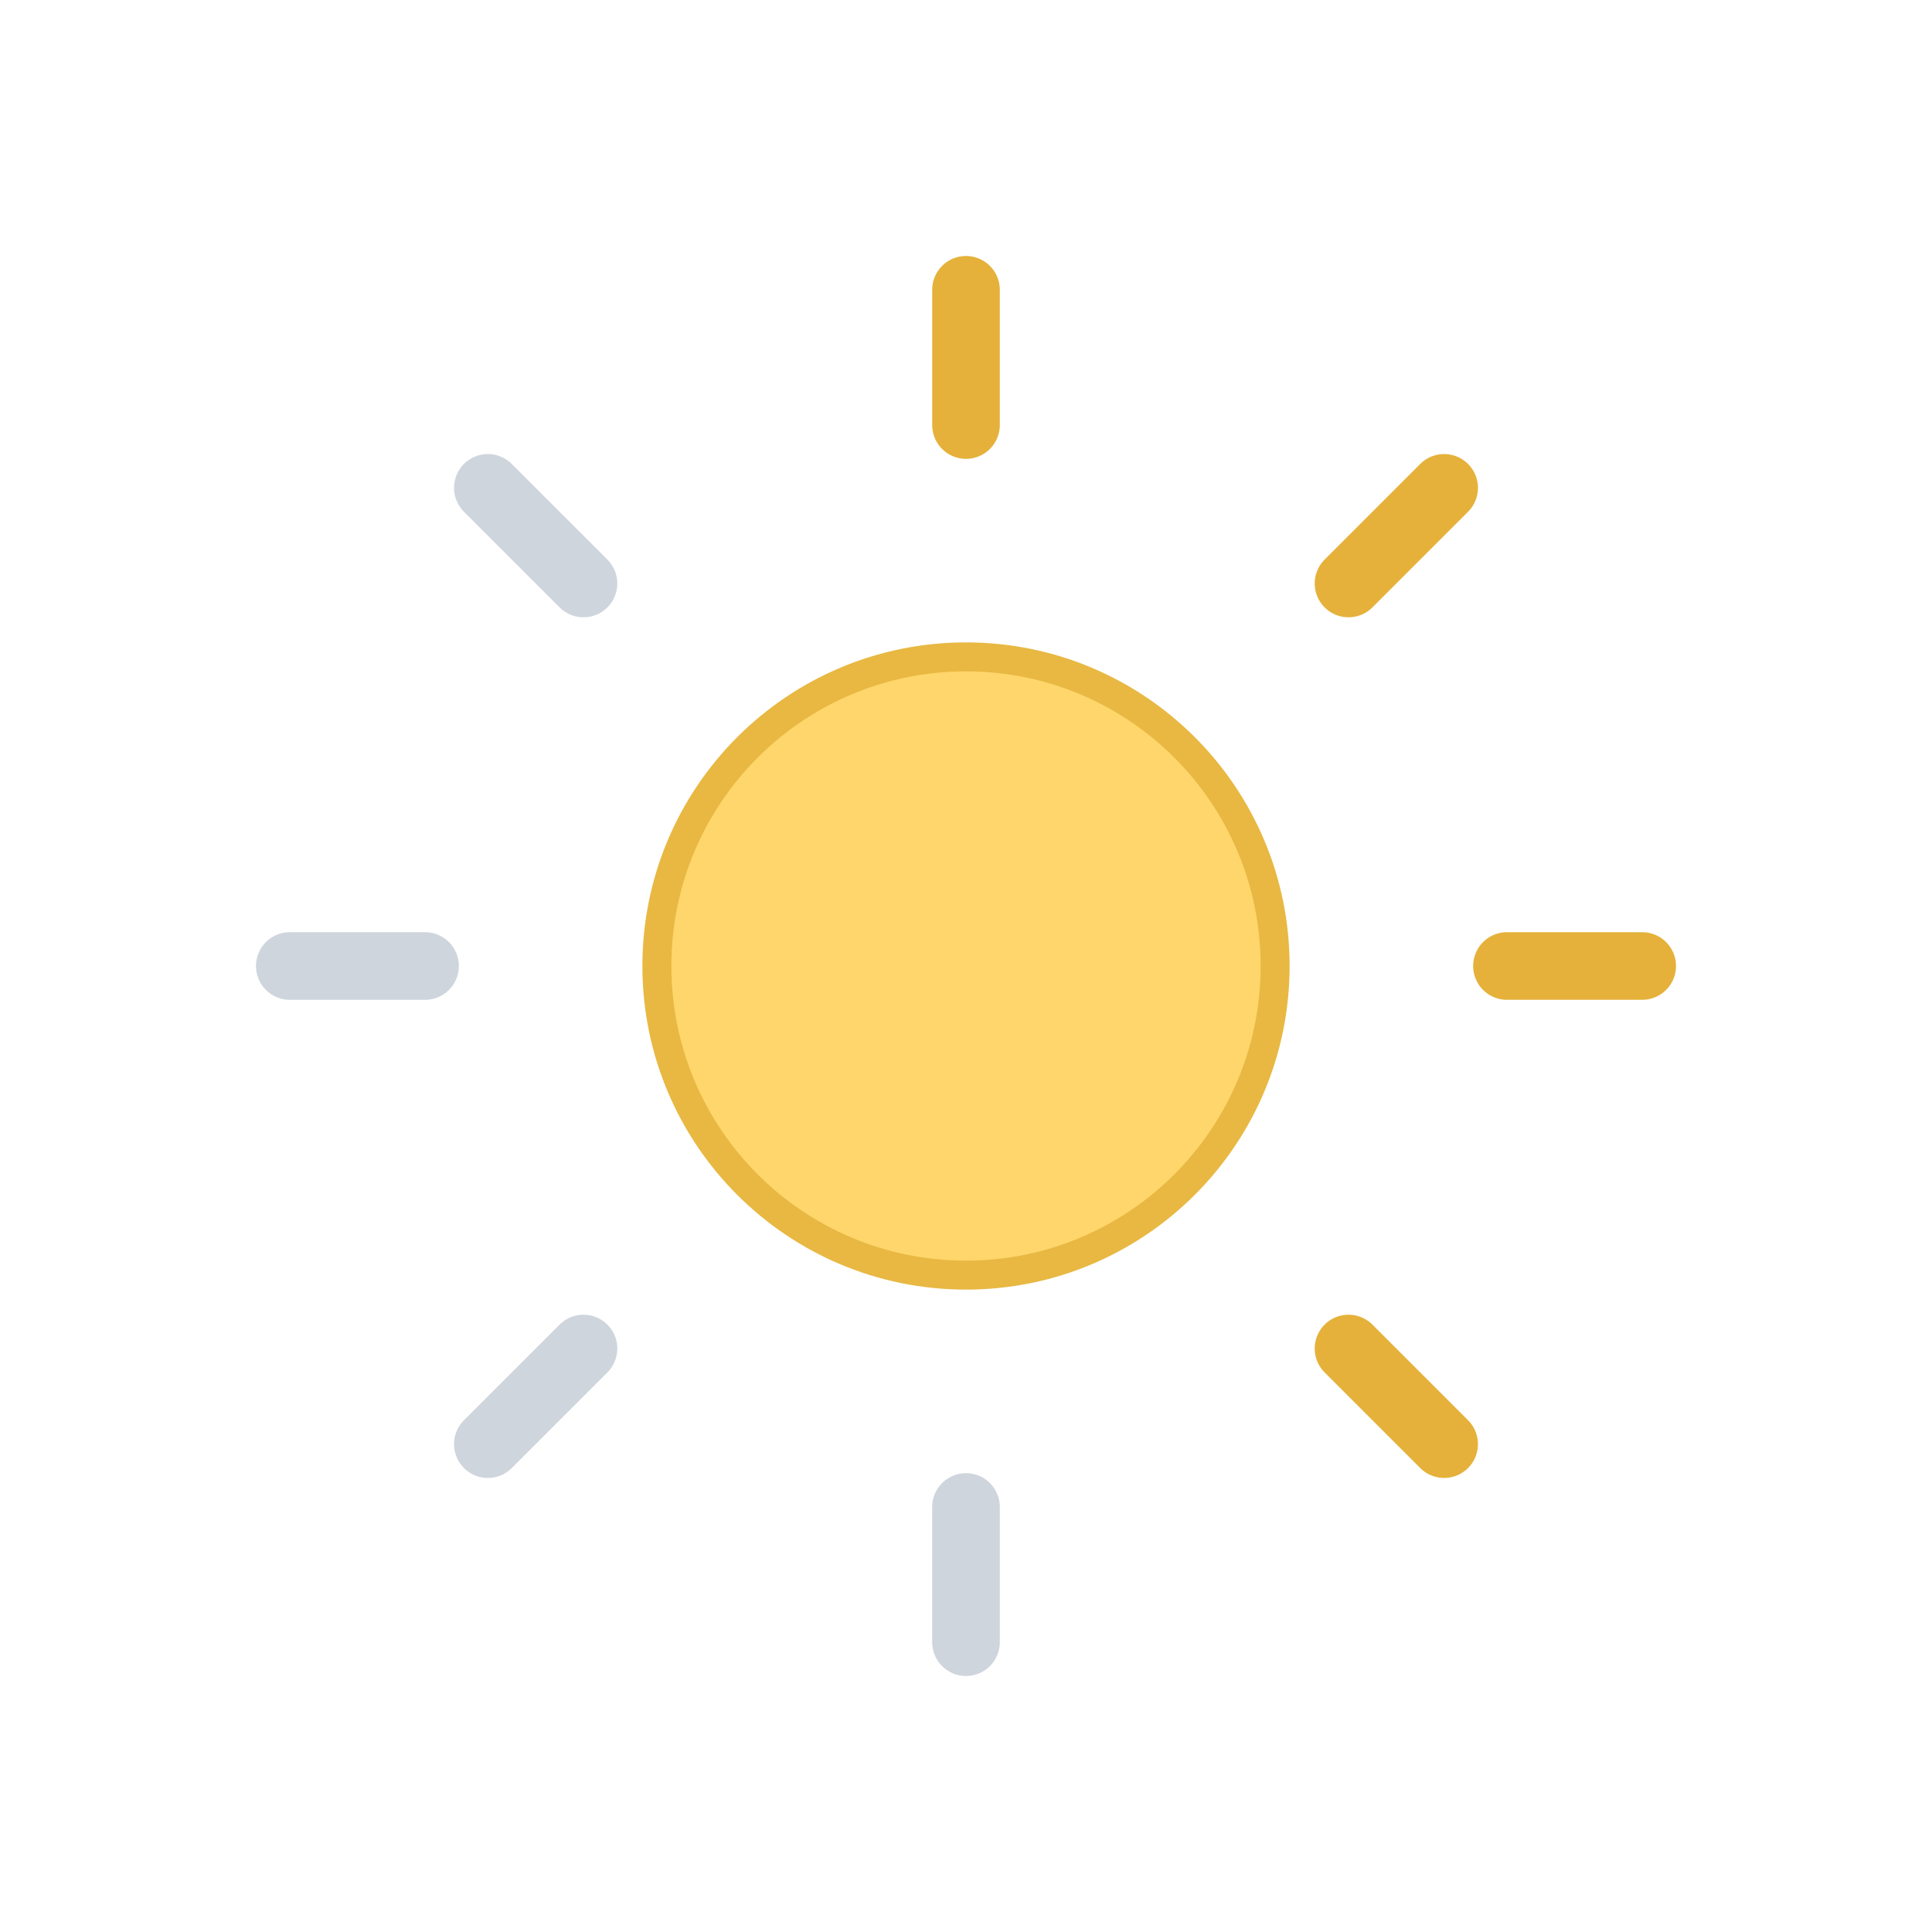
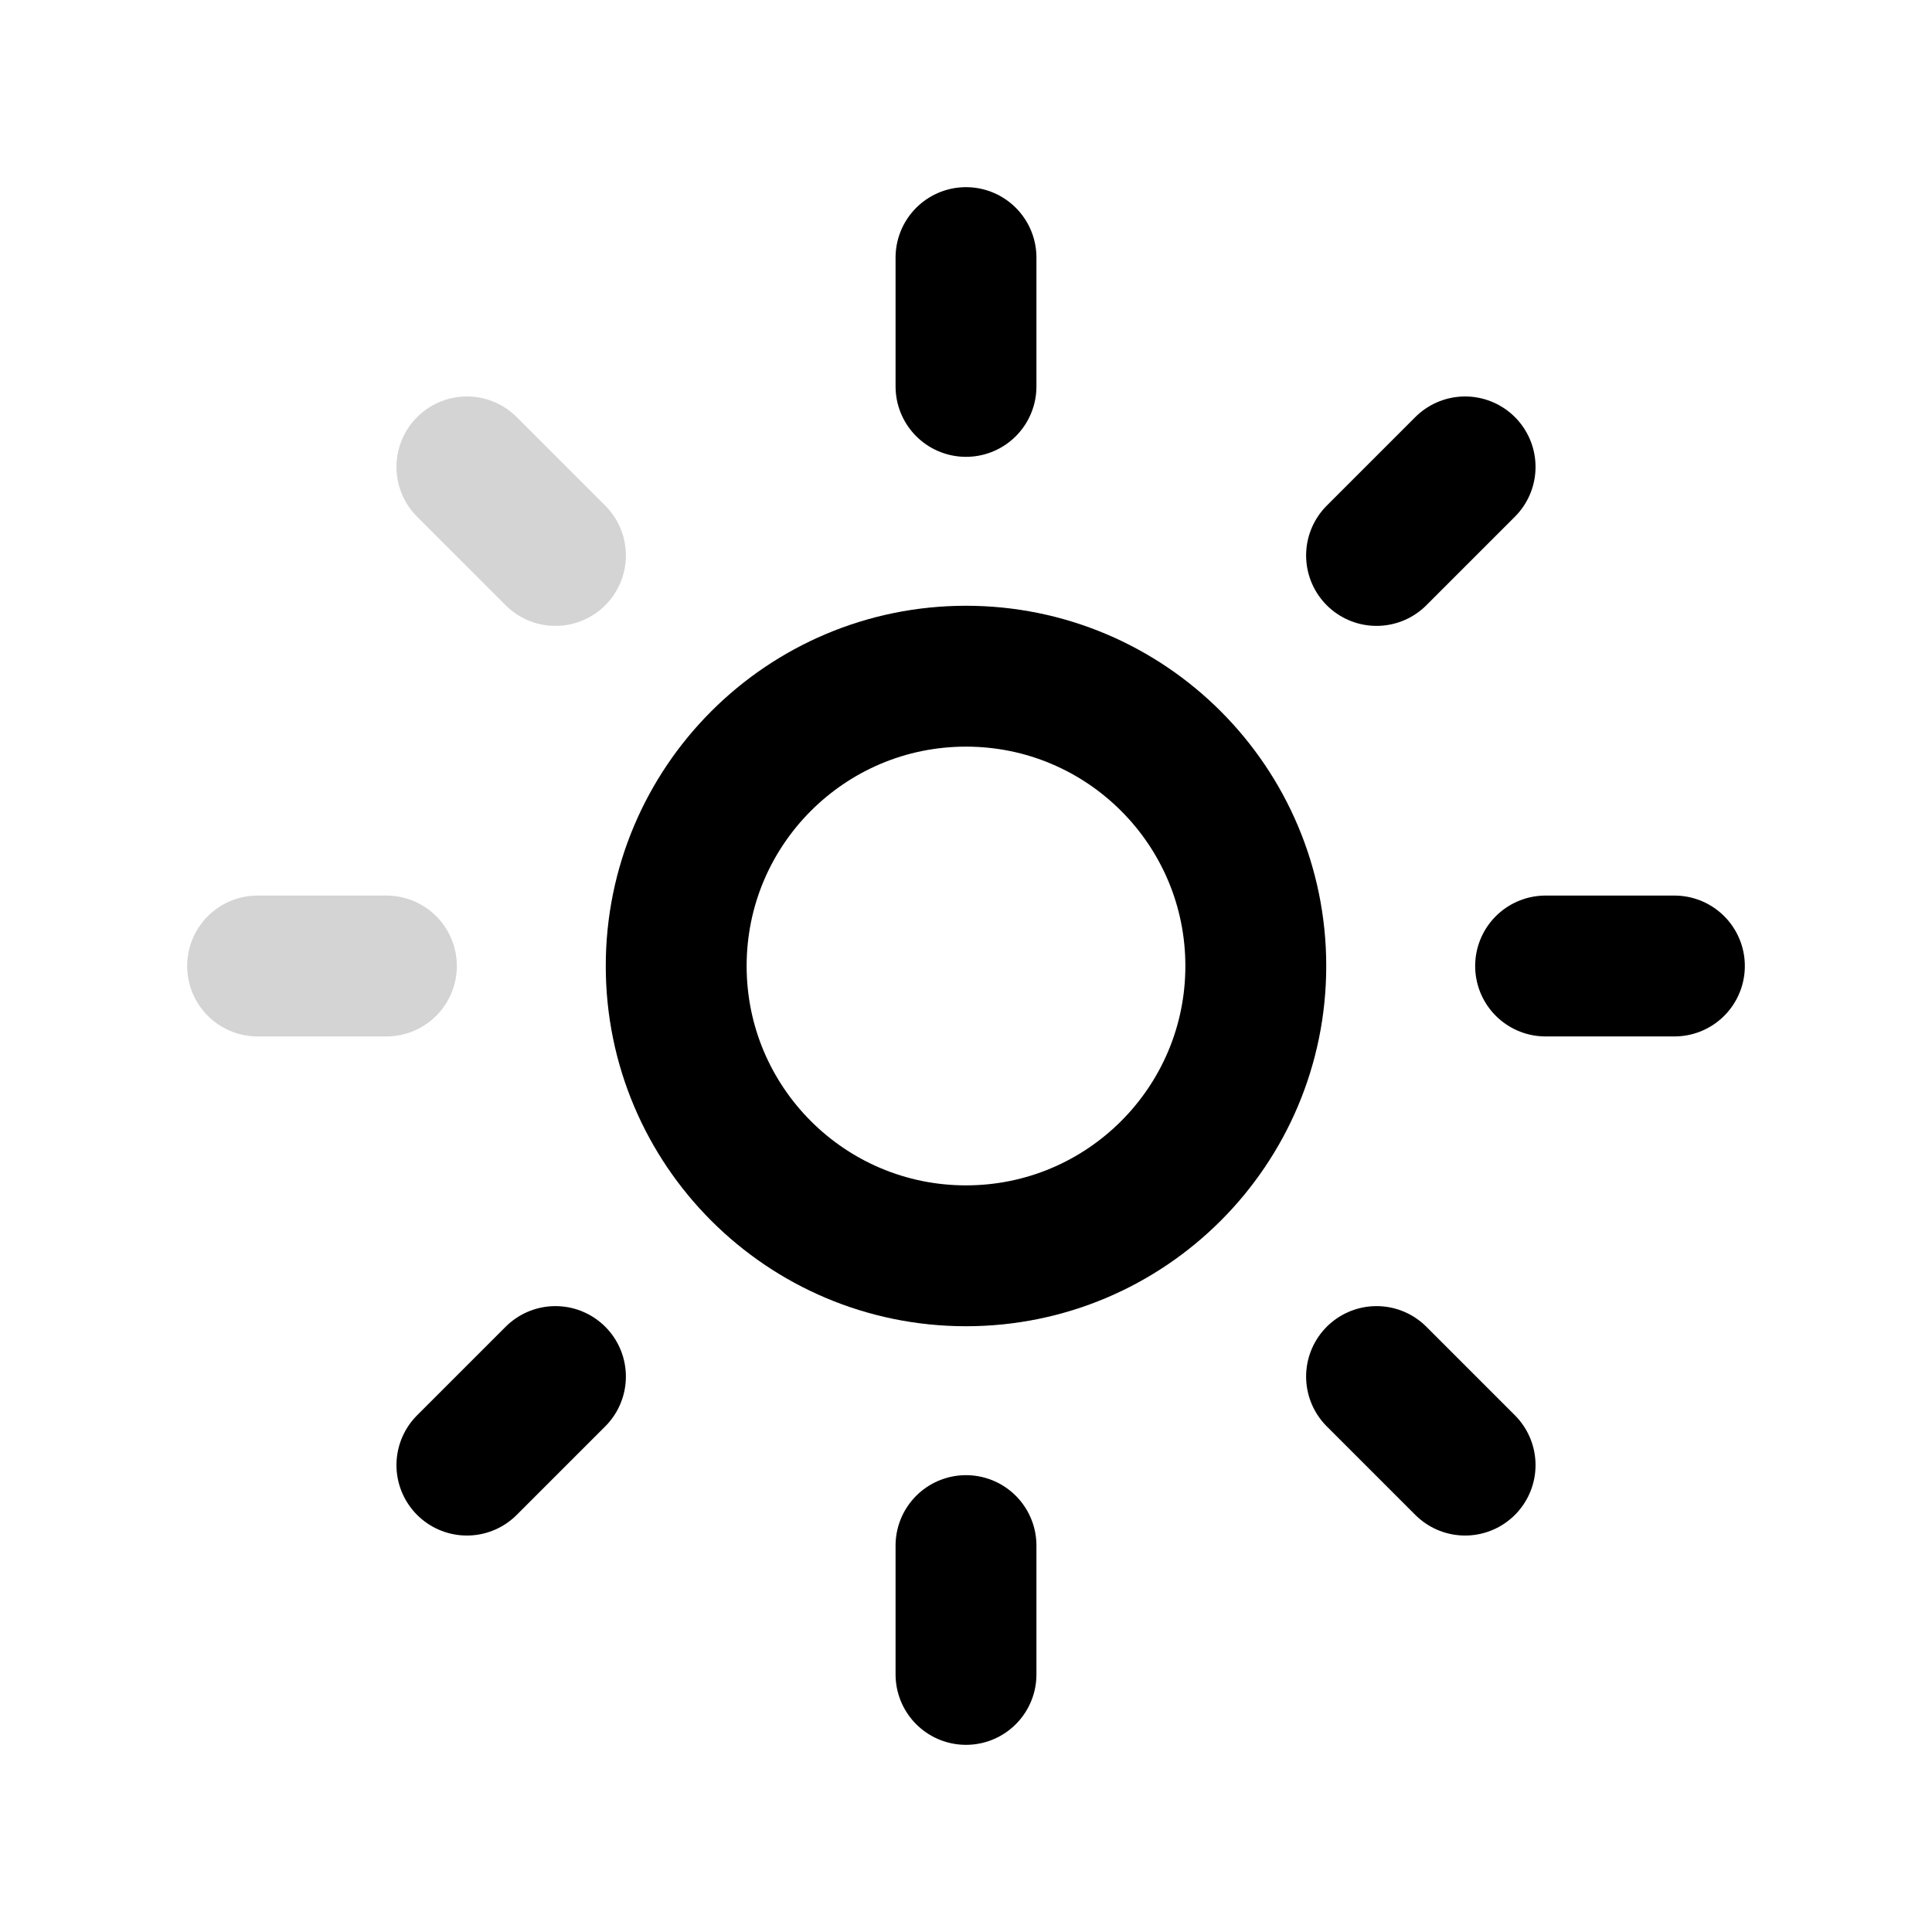
- <svg xmlns="http://www.w3.org/2000/svg" width="512" height="512" viewBox="0 0 100 100" role="img" aria-label="Luminosité niveau 4">
-   <defs>
-     <linearGradient id="silver" x1="0" y1="0" x2="0" y2="1">
-       <stop offset="0" stop-color="#FFFFFF" />
-       <stop offset="1" stop-color="#DDE3EA" />
-     </linearGradient>
-     <linearGradient id="blue" x1="0" y1="0" x2="0" y2="1">
-       <stop offset="0" stop-color="#8BD0FF" />
-       <stop offset="1" stop-color="#3687DB" />
-     </linearGradient>
-     <linearGradient id="green" x1="0" y1="0" x2="0" y2="1">
-       <stop offset="0" stop-color="#B9F27B" />
-       <stop offset="1" stop-color="#4CAF62" />
-     </linearGradient>
-     <linearGradient id="yellow" x1="0" y1="0" x2="0" y2="1">
-       <stop offset="0" stop-color="#FFE58B" />
-       <stop offset="1" stop-color="#E6A51A" />
-     </linearGradient>
-     <linearGradient id="red" x1="0" y1="0" x2="0" y2="1">
-       <stop offset="0" stop-color="#FF8989" />
-       <stop offset="1" stop-color="#D94150" />
-     </linearGradient>
-     <linearGradient id="purple" x1="0" y1="0" x2="0" y2="1">
-       <stop offset="0" stop-color="#E9C6FF" />
-       <stop offset="1" stop-color="#9254CB" />
-     </linearGradient>
-     <linearGradient id="dark" x1="0" y1="0" x2="0" y2="1">
-       <stop offset="0" stop-color="#56616D" />
-       <stop offset="1" stop-color="#202833" />
-     </linearGradient>
-   </defs>
-   <g>
-     <circle cx="50" cy="50" r="16" fill="#FFD66B" stroke="#E8B842" stroke-width="1.5" />
-     <path d="M50 15v7" stroke="#E5B13A" stroke-width="3.5" stroke-linecap="round" transform="rotate(0 50 50)" />
-     <path d="M50 15v7" stroke="#E5B13A" stroke-width="3.5" stroke-linecap="round" transform="rotate(45 50 50)" />
-     <path d="M50 15v7" stroke="#E5B13A" stroke-width="3.5" stroke-linecap="round" transform="rotate(90 50 50)" />
-     <path d="M50 15v7" stroke="#E5B13A" stroke-width="3.5" stroke-linecap="round" transform="rotate(135 50 50)" />
-     <path d="M50 15v7" stroke="#CFD5DD" stroke-width="3.5" stroke-linecap="round" transform="rotate(180 50 50)" />
-     <path d="M50 15v7" stroke="#CFD5DD" stroke-width="3.5" stroke-linecap="round" transform="rotate(225 50 50)" />
-     <path d="M50 15v7" stroke="#CFD5DD" stroke-width="3.5" stroke-linecap="round" transform="rotate(270 50 50)" />
-     <path d="M50 15v7" stroke="#CFD5DD" stroke-width="3.5" stroke-linecap="round" transform="rotate(315 50 50)" />
+ <svg xmlns="http://www.w3.org/2000/svg" width="24" height="24" viewBox="0 0 24 24">
+   <g fill="none" stroke="#000" stroke-width="1.75" stroke-linecap="round" stroke-linejoin="round">
+     <circle cx="12" cy="12" r="3.6" />
+     <path d="M12 3.2v1.6" stroke="#000" />
+     <path d="M17.1 6.9l1.1-1.1" stroke="#000" />
+     <path d="M19.2 12h1.6" stroke="#000" />
+     <path d="M17.1 17.1l1.1 1.1" stroke="#000" />
+     <path d="M12 19.2v1.6" stroke="#000" />
+     <path d="M5.8 18.2l1.1-1.1" stroke="#000" />
+     <path d="M3.2 12h1.6" stroke="#D4D4D4" />
+     <path d="M5.8 5.8l1.1 1.1" stroke="#D4D4D4" />
  </g>
</svg>
